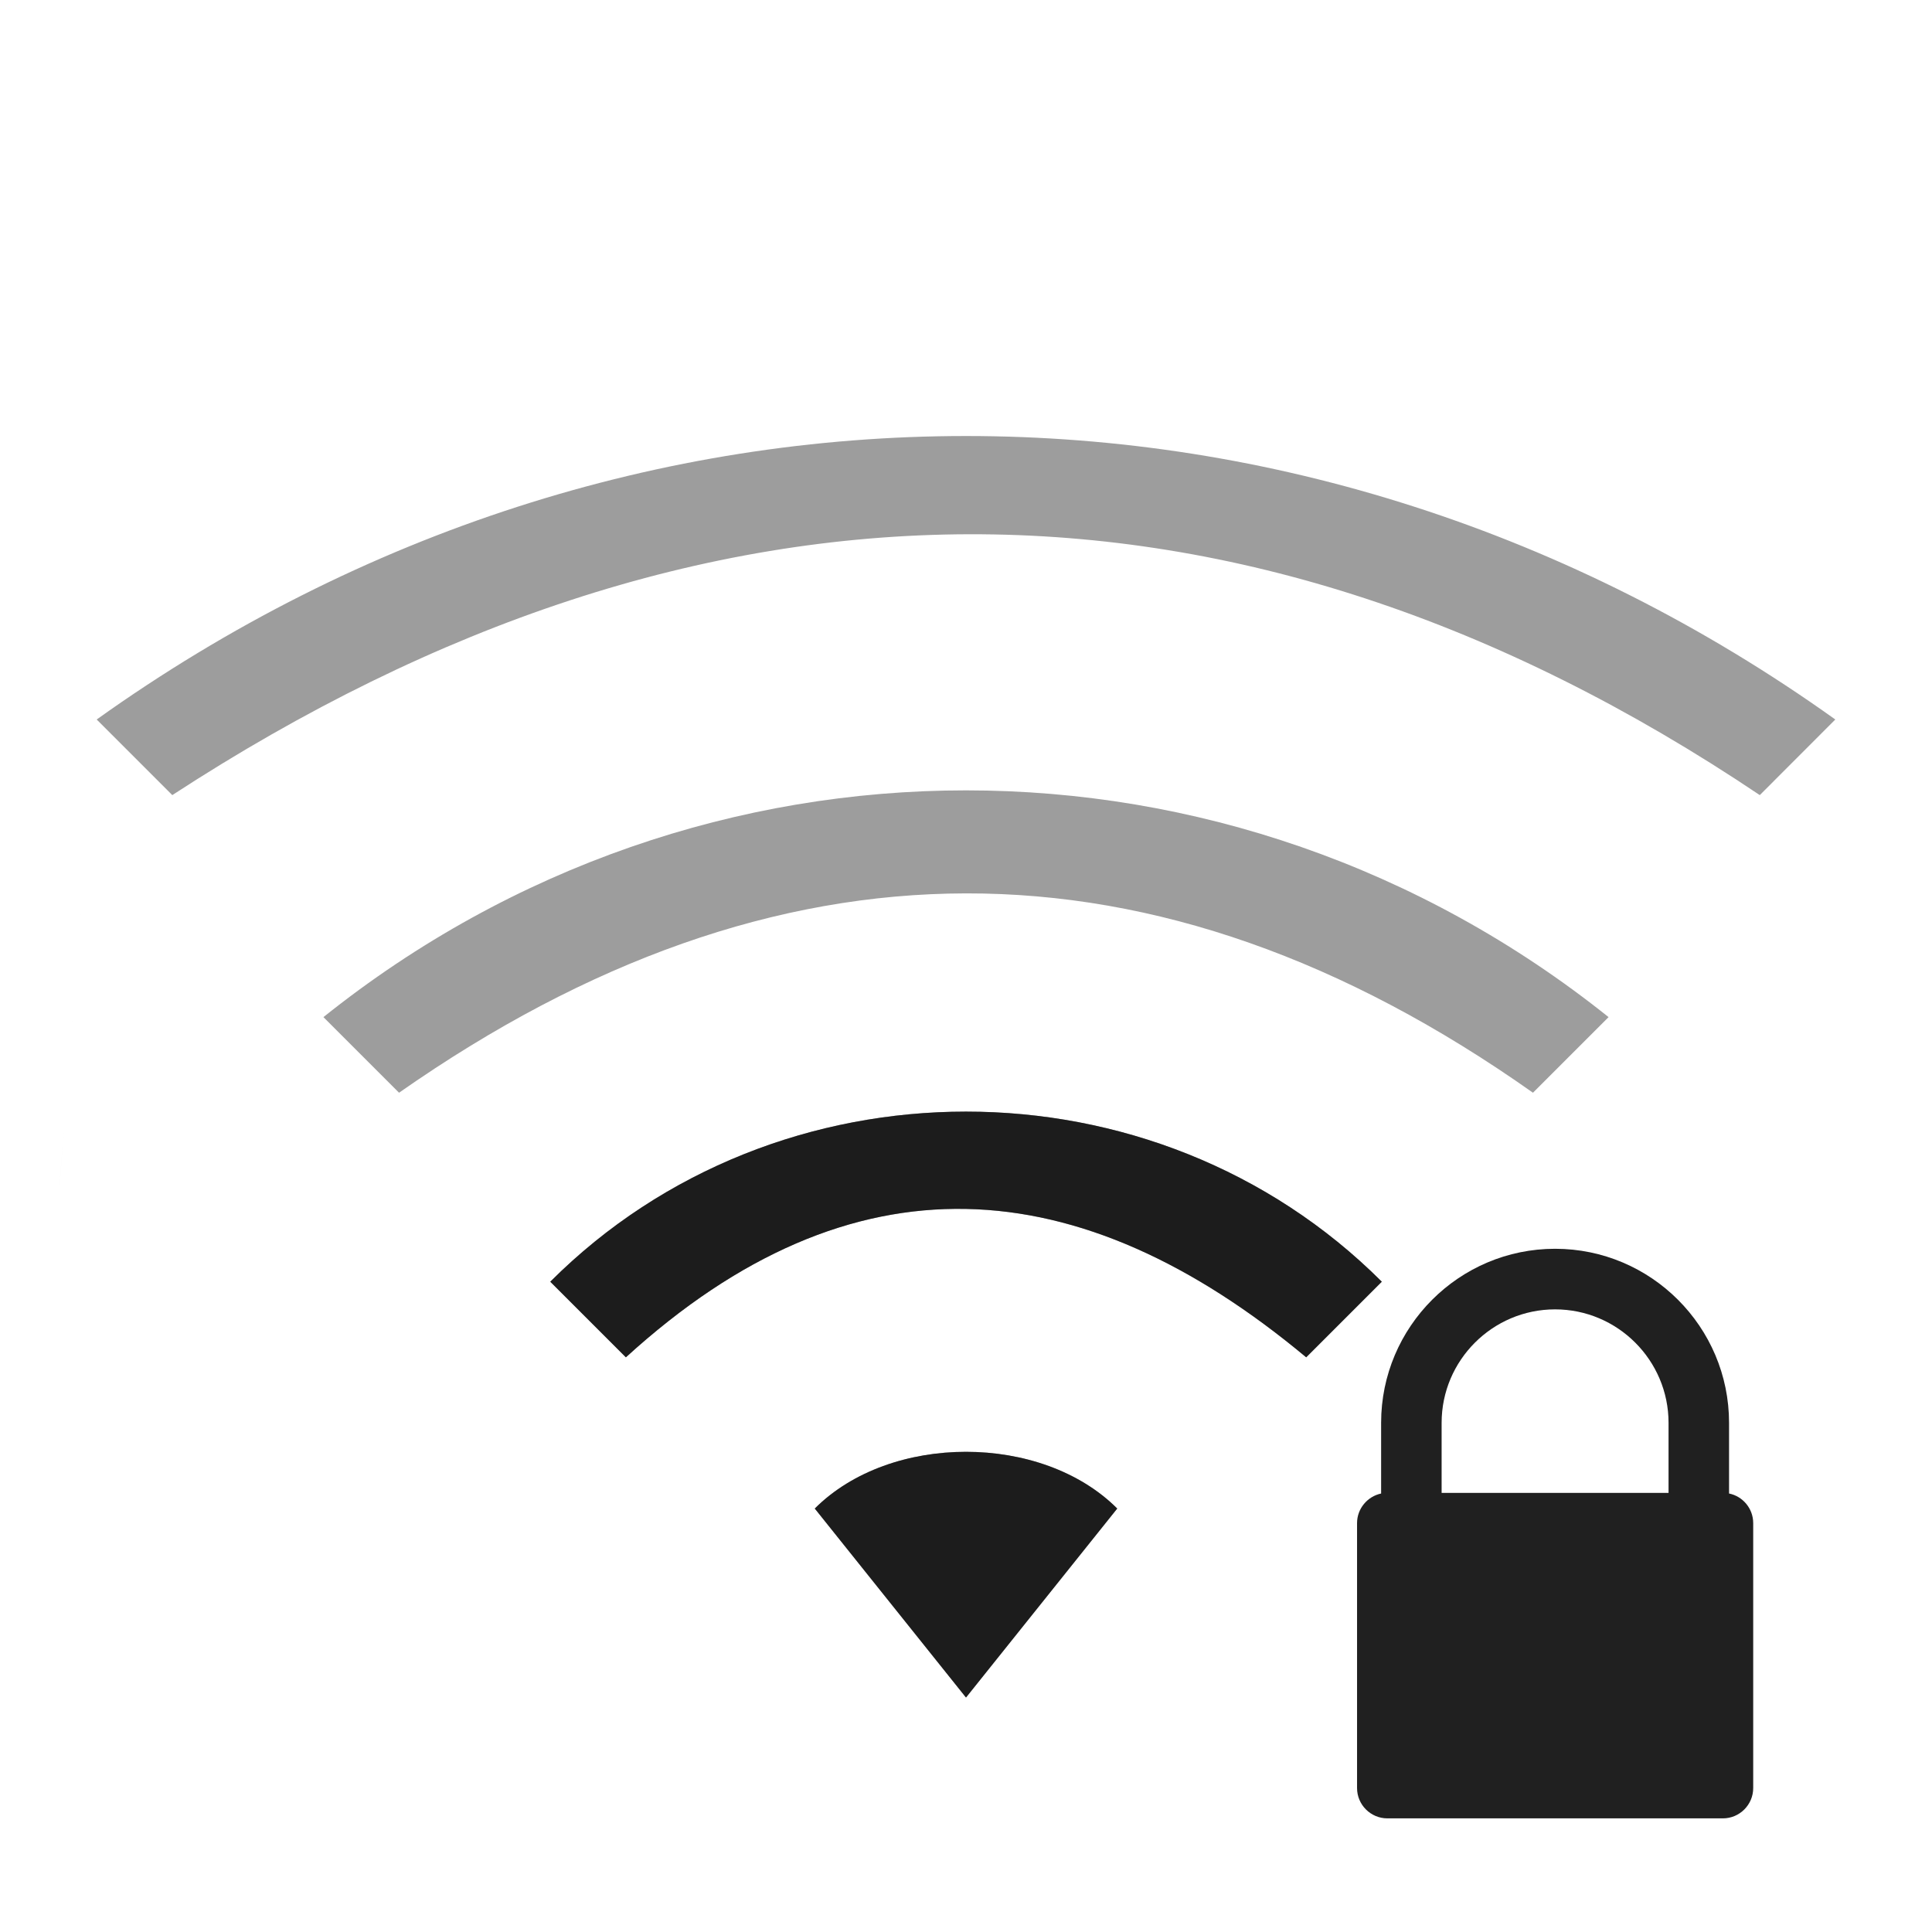
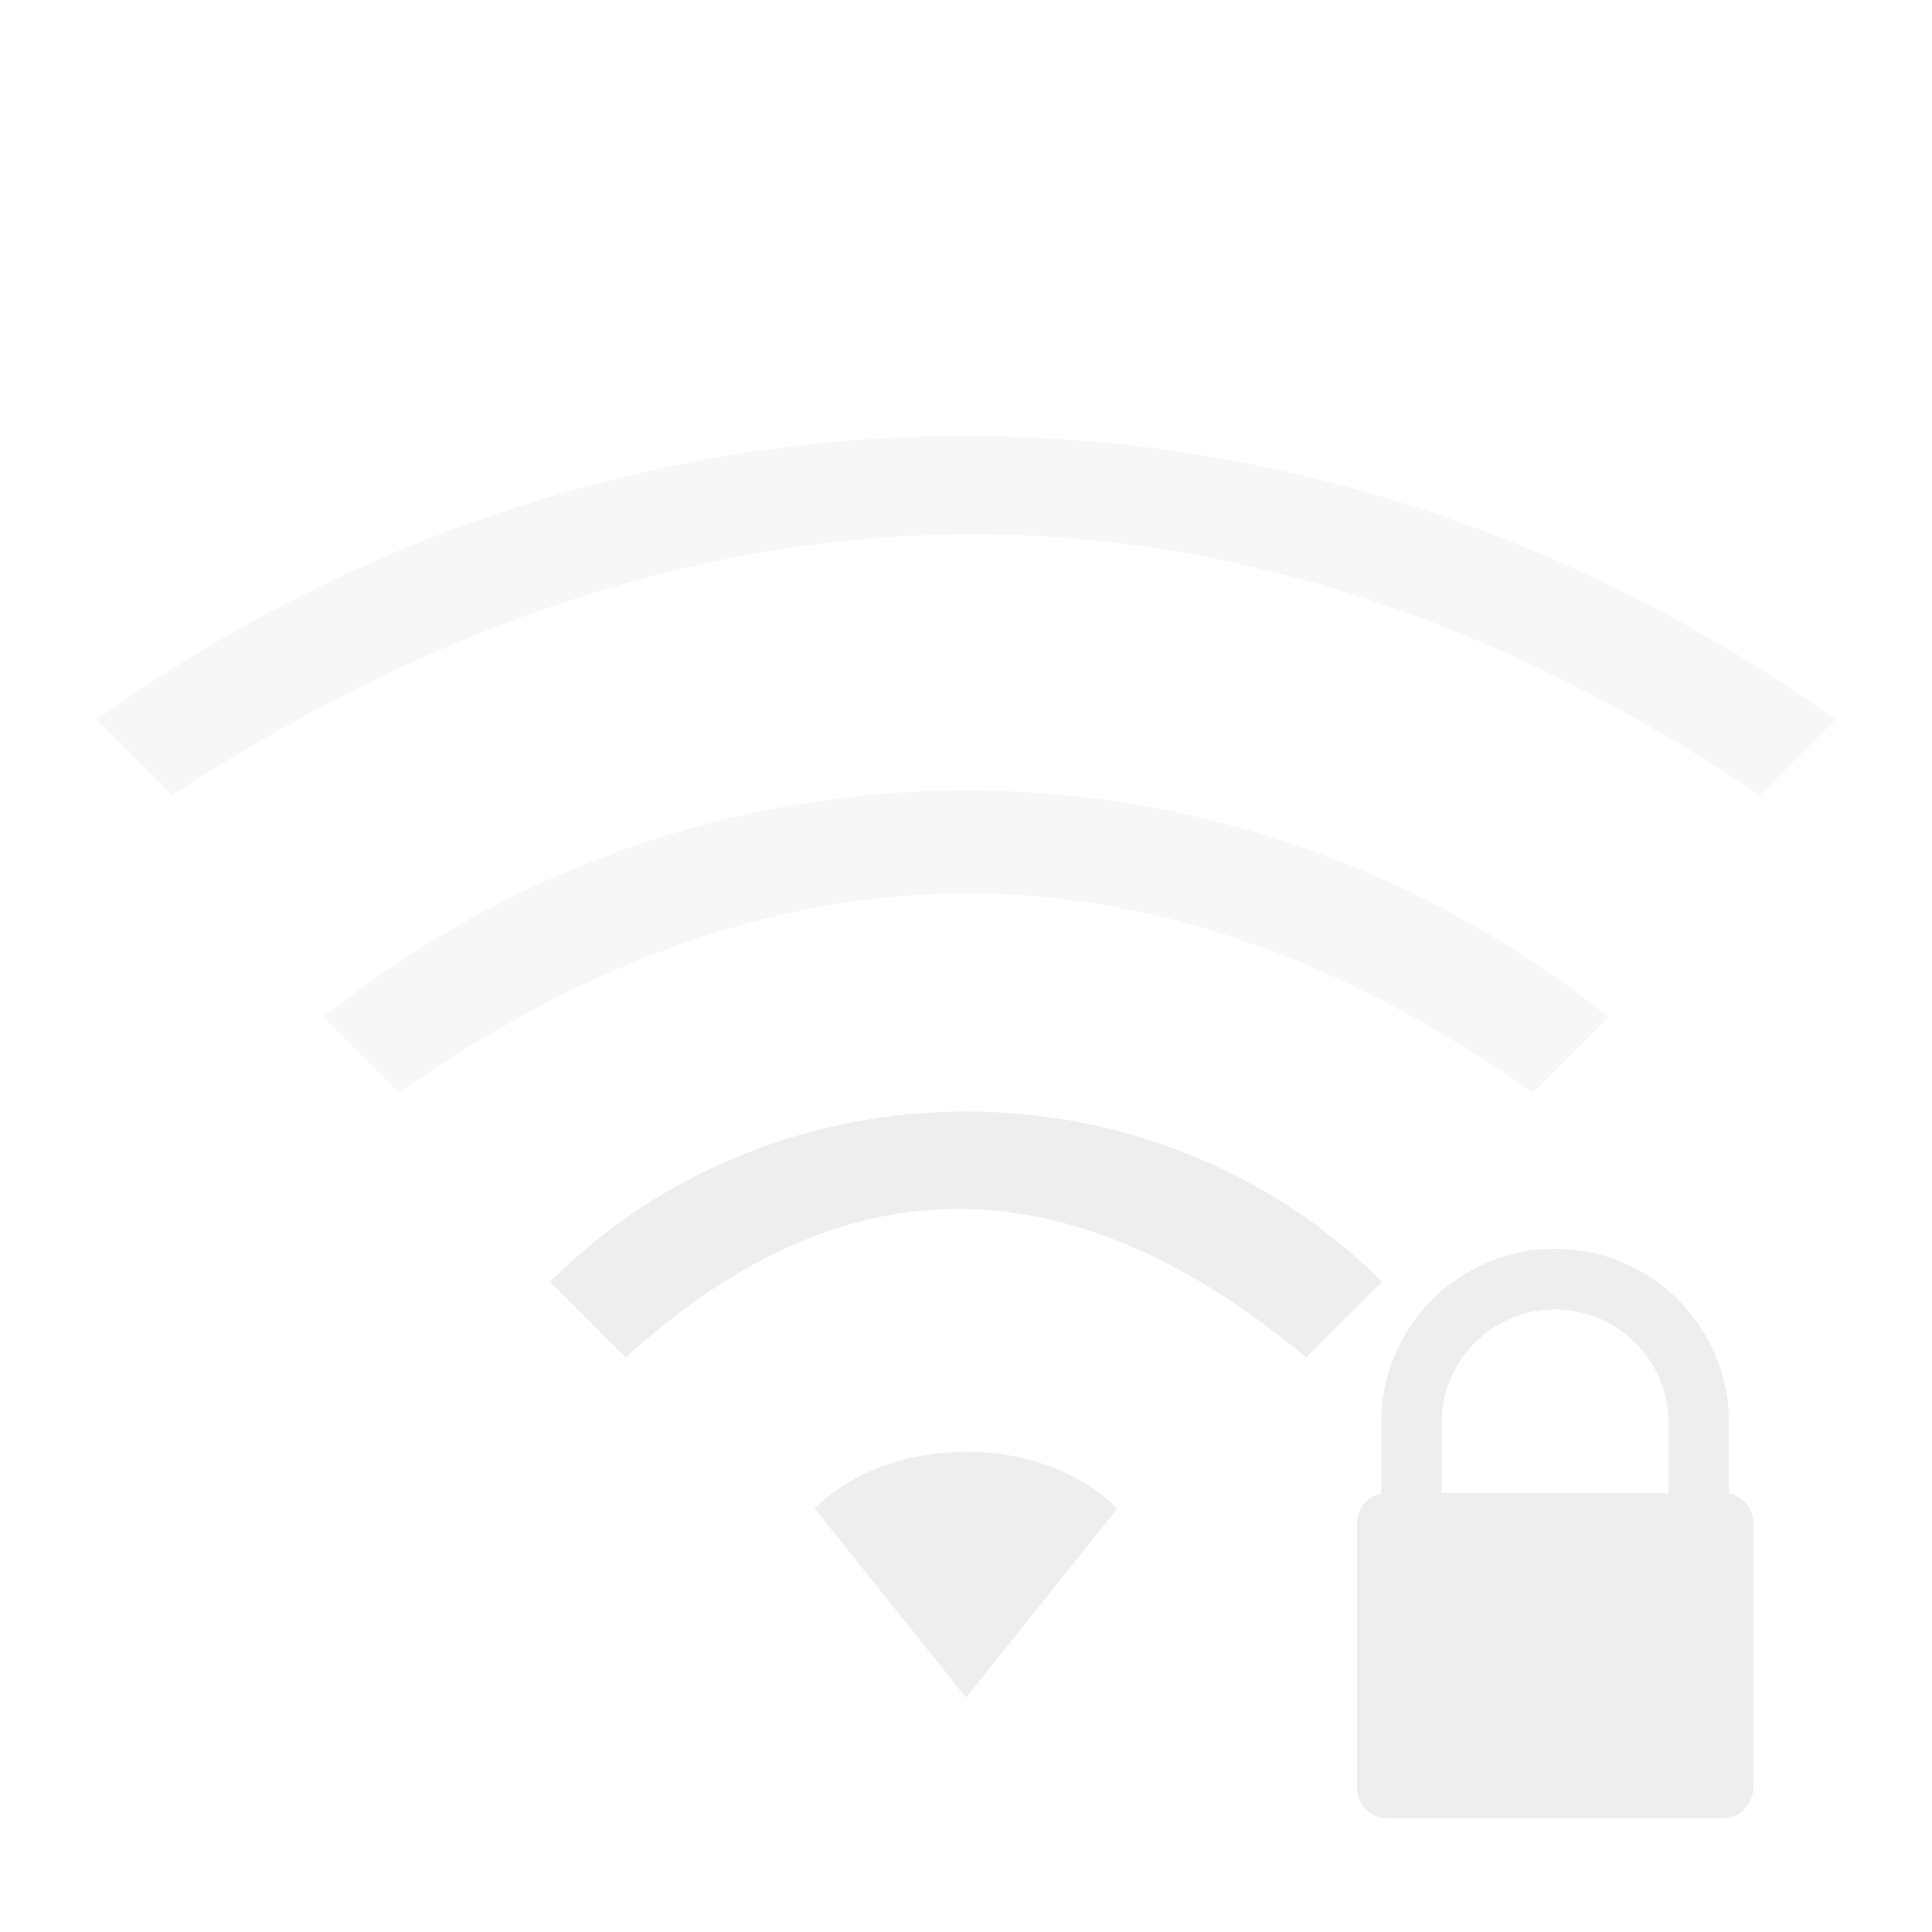
<svg xmlns="http://www.w3.org/2000/svg" xmlns:xlink="http://www.w3.org/1999/xlink" id="svg7384" style="enable-background:new" height="22" width="22" version="1.1">
  <defs id="defs7386">
    <filter id="filter7554" style="color-interpolation-filters:sRGB">
      <feBlend id="feBlend7556" in2="BackgroundImage" mode="darken" />
    </filter>
    <linearGradient gradientTransform="translate(-1,-2)" gradientUnits="userSpaceOnUse" xlink:href="#linearGradient3678" id="linearGradient2868" y2="19" x2="8.925" y1="6" x1="8.925" />
    <linearGradient id="linearGradient3678">
      <stop offset="0" style="stop-color:#ffffff;stop-opacity:1" id="stop3680" />
      <stop offset="1" style="stop-color:#e6e6e6;stop-opacity:1" id="stop3682" />
    </linearGradient>
    <linearGradient gradientTransform="translate(-2,-1)" gradientUnits="userSpaceOnUse" xlink:href="#linearGradient3678" id="linearGradient2393" y2="21" x2="9" y1="3" x1="9" />
    <linearGradient x1="14" y1="3" x2="14" y2="21" id="linearGradient2398" xlink:href="#linearGradient3587-6-5-3" gradientUnits="userSpaceOnUse" gradientTransform="translate(-1.000123,-5)" />
    <linearGradient id="linearGradient3587-6-5-3">
      <stop id="stop3589-9-2-0" style="stop-color:#000000;stop-opacity:1" offset="0" />
      <stop id="stop3591-7-4-7" style="stop-color:#363636;stop-opacity:1" offset="1" />
    </linearGradient>
    <linearGradient x1="66.097" y1="9.364" x2="66.097" y2="27.364" id="linearGradient2395" xlink:href="#linearGradient3587-6-5-3" gradientUnits="userSpaceOnUse" gradientTransform="translate(-52.0968,-11.36383)" />
    <linearGradient x1="4.955" y1="2.684" x2="4.955" y2="13.496" id="linearGradient7390" xlink:href="#linearGradient3587-6-5-3" gradientUnits="userSpaceOnUse" />
    <linearGradient x1="7.911" y1="4.576" x2="7.911" y2="11.649" id="linearGradient7392" xlink:href="#linearGradient3587-6-5-3" gradientUnits="userSpaceOnUse" />
    <linearGradient x1="10.187" y1="2.774" x2="10.187" y2="13.317" id="linearGradient7394" xlink:href="#linearGradient3587-6-5-3" gradientUnits="userSpaceOnUse" />
    <linearGradient x1="13.917" y1="0.882" x2="13.917" y2="15.183" id="linearGradient7396" xlink:href="#linearGradient3587-6-5-3" gradientUnits="userSpaceOnUse" />
    <linearGradient id="linearGradient5263">
      <stop id="stop5265" style="stop-color:#a0d5ff;stop-opacity:1" offset="0" />
      <stop id="stop5267" style="stop-color:#a0d5ff;stop-opacity:1" offset="1" />
    </linearGradient>
    <filter id="filter7554-1" style="color-interpolation-filters:sRGB">
      <feBlend id="feBlend7556-7" in2="BackgroundImage" mode="darken" />
    </filter>
    <filter style="color-interpolation-filters:sRGB" id="filter7554-5">
      <feBlend mode="darken" in2="BackgroundImage" id="feBlend7556-4" />
    </filter>
    <filter id="filter7554-6" style="color-interpolation-filters:sRGB">
      <feBlend mode="darken" in2="BackgroundImage" id="feBlend7556-6" />
    </filter>
    <filter style="color-interpolation-filters:sRGB" id="filter7554-7">
      <feBlend mode="darken" in2="BackgroundImage" id="feBlend7556-0" />
    </filter>
  </defs>
-   <rect style="opacity:0;fill:#1c1c1c;fill-opacity:0.431;stroke:none;stroke-width:0.083;stroke-linecap:round;stroke-linejoin:round;stroke-miterlimit:4;stroke-dasharray:none;stroke-dashoffset:0;stroke-opacity:1;paint-order:fill markers stroke" id="rect863" width="20" height="20" x="1.167" y="2" />
-   <path id="path839" d="m 11,4.965 c -3.443,0 -6.886,1.076 -9.899,3.228 l 0.861,0.861 c 6.026,-3.927 12.131,-3.994 18.077,0 L 20.899,8.193 C 17.886,6.041 14.443,4.965 11,4.965 Z M 11,9 C 8.418,9 5.835,9.861 3.683,11.582 l 0.861,0.861 c 4.304,-3.013 8.608,-3.04 12.912,0 l 0.861,-0.861 C 16.165,9.861 13.582,9 11,9 Z m 0,3.658 c -1.722,0 -3.443,0.646 -4.734,1.937 l 0.861,0.861 c 2.582,-2.354 5.165,-2.152 7.747,5e-6 l 0.861,-0.861 C 14.443,13.304 12.722,12.658 11,12.658 Z m 0,3.874 c -0.646,0 -1.291,0.215 -1.722,0.646 L 11,19.33 12.722,17.178 C 12.291,16.747 11.646,16.532 11,16.532 Z" style="opacity:1;fill:#1c1c1c;fill-opacity:0.431;stroke-width:1.215;stroke-miterlimit:4;stroke-dasharray:none" />
-   <path style="fill:#202020;fill-opacity:1;stroke-width:0.403;enable-background:new" id="path3-6" d="m 19.689,17.007 v -0.805 c 0,-1.093 -0.889,-1.982 -1.981,-1.982 -1.093,0 -1.981,0.889 -1.981,1.982 V 17.007 c -0.156,0.033 -0.274,0.172 -0.274,0.337 v 3.017 c 0,0.19 0.155,0.345 0.345,0.345 h 3.821 c 0.19,0 0.345,-0.155 0.345,-0.345 v -3.017 c 0,-0.166 -0.118,-0.305 -0.274,-0.337 z M 19,17 h -2.584 v -0.798 c 0,-0.712 0.58,-1.292 1.292,-1.292 0.712,0 1.292,0.58 1.292,1.292 z" />
-   <path style="opacity:1;fill:#1c1c1c;fill-opacity:1;stroke-width:1.215;stroke-miterlimit:4;stroke-dasharray:none" d="m 1.101,8.193 c -0.734,9.205 -0.367,4.602 0,0 z" id="path1695" />
-   <path style="opacity:1;fill:#1c1c1c;fill-opacity:1;stroke-width:1.215;stroke-miterlimit:4;stroke-dasharray:none" d="m 11,12.658 c -1.722,0 -3.443,0.646 -4.734,1.937 l 0.861,0.861 c 2.582,-2.354 5.165,-2.152 7.747,5e-6 l 0.861,-0.861 C 14.443,13.304 12.722,12.658 11,12.658 Z m 0,3.874 c -0.646,0 -1.291,0.215 -1.722,0.646 L 11,19.33 12.722,17.178 C 12.291,16.747 11.646,16.532 11,16.532 Z" id="path1716" />
+   <rect style="opacity:0;fill:#EEEEEE;fill-opacity:0.431;stroke:none;stroke-width:0.083;stroke-linecap:round;stroke-linejoin:round;stroke-miterlimit:4;stroke-dasharray:none;stroke-dashoffset:0;stroke-opacity:1;paint-order:fill markers stroke" id="rect863" width="20" height="20" x="1.167" y="2" />
+   <path id="path839" d="m 11,4.965 c -3.443,0 -6.886,1.076 -9.899,3.228 l 0.861,0.861 c 6.026,-3.927 12.131,-3.994 18.077,0 L 20.899,8.193 C 17.886,6.041 14.443,4.965 11,4.965 Z M 11,9 C 8.418,9 5.835,9.861 3.683,11.582 l 0.861,0.861 c 4.304,-3.013 8.608,-3.04 12.912,0 l 0.861,-0.861 C 16.165,9.861 13.582,9 11,9 Z m 0,3.658 c -1.722,0 -3.443,0.646 -4.734,1.937 l 0.861,0.861 c 2.582,-2.354 5.165,-2.152 7.747,5e-6 l 0.861,-0.861 C 14.443,13.304 12.722,12.658 11,12.658 Z m 0,3.874 c -0.646,0 -1.291,0.215 -1.722,0.646 L 11,19.33 12.722,17.178 C 12.291,16.747 11.646,16.532 11,16.532 Z" style="opacity:1;fill:#EEEEEE;fill-opacity:0.431;stroke-width:1.215;stroke-miterlimit:4;stroke-dasharray:none" />
+   <path style="fill:#EEEEEE;fill-opacity:1;stroke-width:0.403;enable-background:new" id="path3-6" d="m 19.689,17.007 v -0.805 c 0,-1.093 -0.889,-1.982 -1.981,-1.982 -1.093,0 -1.981,0.889 -1.981,1.982 V 17.007 c -0.156,0.033 -0.274,0.172 -0.274,0.337 v 3.017 c 0,0.19 0.155,0.345 0.345,0.345 h 3.821 c 0.19,0 0.345,-0.155 0.345,-0.345 v -3.017 c 0,-0.166 -0.118,-0.305 -0.274,-0.337 z M 19,17 h -2.584 v -0.798 c 0,-0.712 0.58,-1.292 1.292,-1.292 0.712,0 1.292,0.58 1.292,1.292 z" />
+   <path style="opacity:1;fill:#EEEEEE;fill-opacity:1;stroke-width:1.215;stroke-miterlimit:4;stroke-dasharray:none" d="m 1.101,8.193 c -0.734,9.205 -0.367,4.602 0,0 z" id="path1695" />
+   <path style="opacity:1;fill:#EEEEEE;fill-opacity:1;stroke-width:1.215;stroke-miterlimit:4;stroke-dasharray:none" d="m 11,12.658 c -1.722,0 -3.443,0.646 -4.734,1.937 l 0.861,0.861 c 2.582,-2.354 5.165,-2.152 7.747,5e-6 l 0.861,-0.861 C 14.443,13.304 12.722,12.658 11,12.658 Z m 0,3.874 c -0.646,0 -1.291,0.215 -1.722,0.646 L 11,19.33 12.722,17.178 C 12.291,16.747 11.646,16.532 11,16.532 Z" id="path1716" />
</svg>
